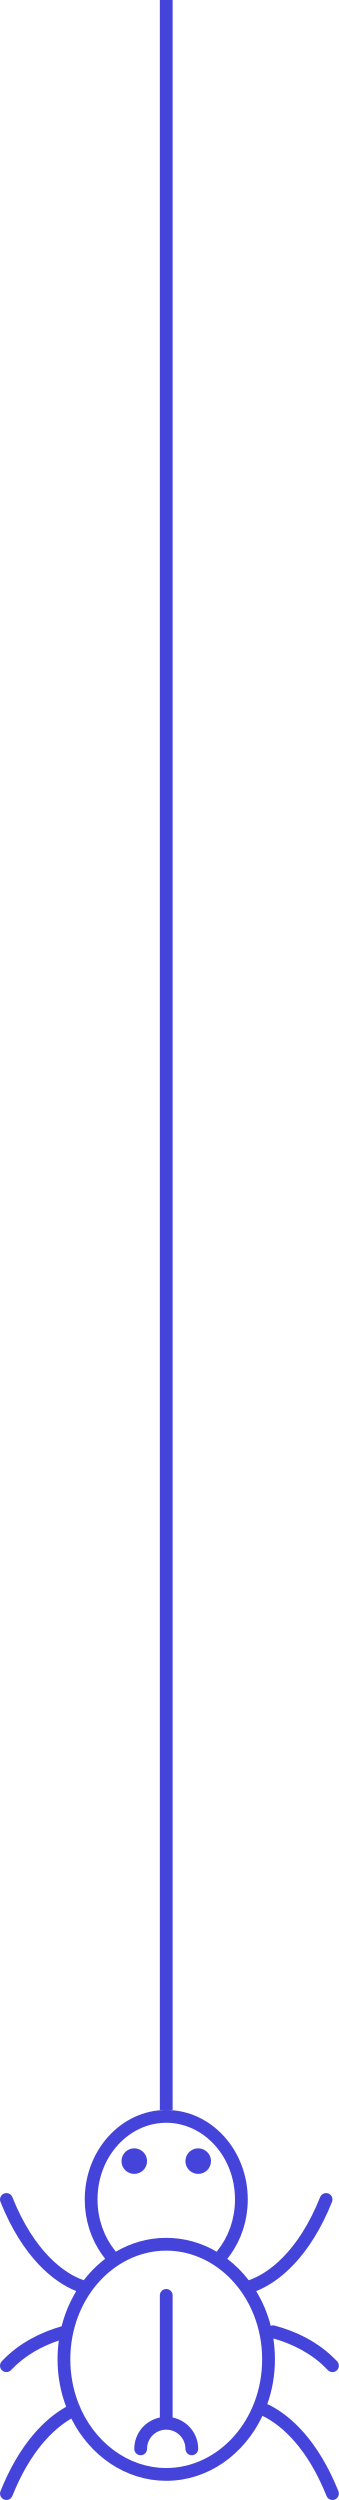
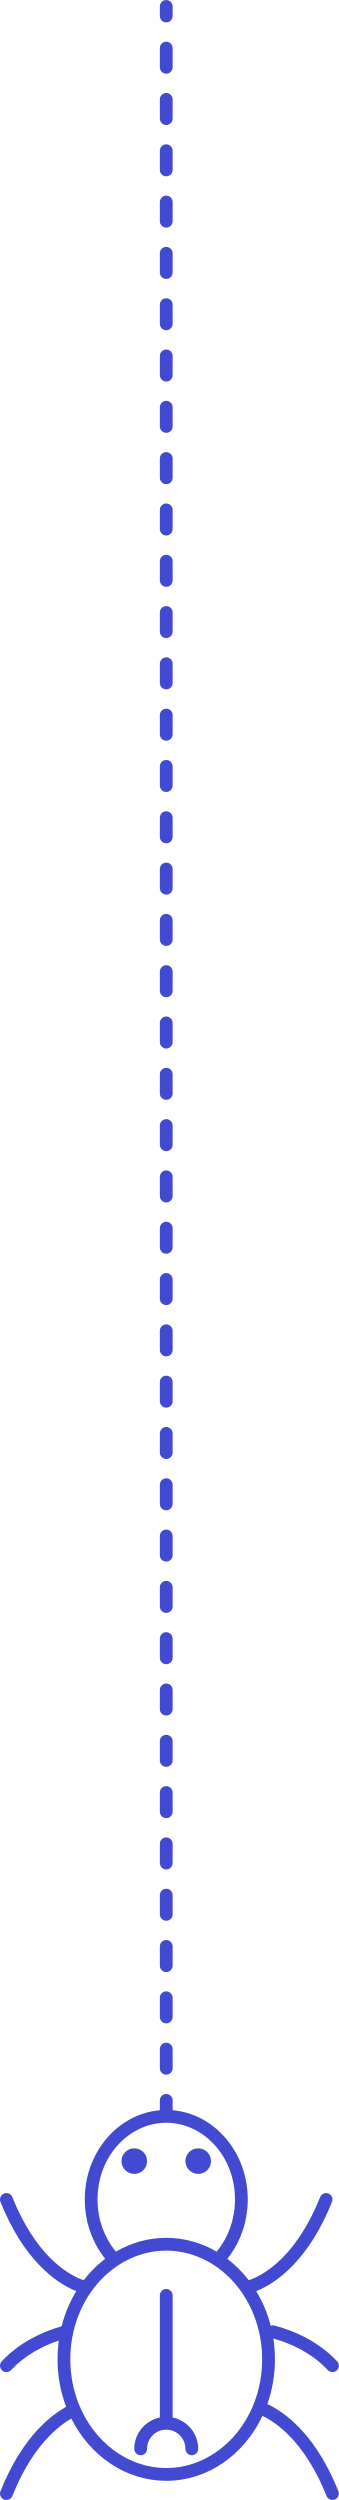
<svg xmlns="http://www.w3.org/2000/svg" width="53" height="391" viewBox="0 0 53 391" fill="none">
-   <path d="M25 0H27V330H26.003H25V0Z" fill="#4444DA" />
-   <path d="M21 340C22.105 340 23 339.105 23 338C23 336.895 22.105 336 21 336C19.895 336 19 336.895 19 338C19 339.105 19.895 340 21 340Z" fill="#4444DA" />
-   <path d="M33 338C33 339.105 32.105 340 31 340C29.895 340 29 339.105 29 338C29 336.895 29.895 336 31 336C32.105 336 33 336.895 33 338Z" fill="#4444DA" />
-   <path d="M25 359C25 358.448 25.448 358 26 358C26.552 358 27 358.448 27 359V378.1C29.282 378.563 31 380.581 31 383C31 383.552 30.552 384 30 384C29.448 384 29 383.552 29 383C29 381.343 27.657 380 26 380C24.343 380 23 381.343 23 383C23 383.552 22.552 384 22 384C21.448 384 21 383.552 21 383C21 380.581 22.718 378.563 25 378.1V359Z" fill="#4444DA" />
-   <path fill-rule="evenodd" clip-rule="evenodd" d="M26.003 330C33.044 330 38.752 336.268 38.752 343.999C38.752 347.263 37.735 350.266 36.03 352.646L35.955 352.75L35.88 352.853C35.819 352.934 35.758 353.015 35.695 353.095L35.672 353.125C35.647 353.156 35.623 353.187 35.599 353.217L35.55 353.279C36.796 354.227 37.925 355.355 38.904 356.63C41.873 355.617 46.618 352.262 50.072 343.628C50.277 343.115 50.858 342.866 51.371 343.071C51.884 343.276 52.134 343.858 51.928 344.371C48.474 353.007 43.654 356.914 40.069 358.332C41.068 359.974 41.843 361.8 42.344 363.755C42.533 363.683 42.746 363.667 42.956 363.723C46.071 364.547 49.828 366.208 52.729 369.316C53.106 369.72 53.084 370.353 52.68 370.729C52.277 371.106 51.644 371.084 51.267 370.681C48.794 368.032 45.568 366.528 42.751 365.739C42.915 366.799 43 367.888 43 369C43 371.479 42.575 373.847 41.803 376.018C41.885 376.035 41.967 376.063 42.046 376.102C45.497 377.814 49.778 381.754 52.927 389.626C53.132 390.139 52.882 390.721 52.37 390.926C51.856 391.131 51.275 390.882 51.07 390.369C48.07 382.87 44.093 379.35 41.157 377.894C41.121 377.876 41.087 377.857 41.054 377.835C38.209 383.879 32.535 388 26 388C19.621 388 14.062 384.073 11.154 378.264C8.307 379.91 4.702 383.442 1.931 390.369C1.726 390.882 1.144 391.131 0.631 390.926C0.118 390.721 -0.131 390.139 0.074 389.626C3.04 382.211 7.011 378.285 10.346 376.423C9.479 374.142 8.999 371.633 8.999 368.999C8.999 367.999 9.068 367.018 9.201 366.06C6.654 366.912 3.902 368.355 1.731 370.681C1.354 371.084 0.721 371.106 0.318 370.729C-0.086 370.353 -0.108 369.72 0.269 369.316C3.046 366.341 6.606 364.692 9.635 363.834C10.136 361.849 10.918 359.995 11.93 358.331C8.346 356.912 3.527 353.005 0.073 344.371C-0.132 343.858 0.118 343.276 0.63 343.071C1.143 342.866 1.725 343.115 1.93 343.628C5.383 352.259 10.126 355.615 13.095 356.629C13.87 355.621 14.738 354.704 15.683 353.896C15.827 353.773 15.972 353.653 16.119 353.535C16.23 353.447 16.341 353.36 16.453 353.275C16.39 353.197 16.328 353.118 16.267 353.039C16.167 352.909 16.068 352.776 15.972 352.642C14.269 350.262 13.254 347.261 13.254 343.999C13.254 336.268 18.962 330 26.003 330ZM33.888 352.165C33.921 352.116 33.956 352.069 33.993 352.023C35.698 349.91 36.752 347.104 36.752 343.999C36.752 337.192 31.768 332 26.003 332C20.238 332 15.254 337.192 15.254 343.999C15.254 347.103 16.307 349.907 18.01 352.02C18.048 352.066 18.083 352.114 18.116 352.163C20.472 350.781 23.154 350 26 350C28.847 350 31.531 350.782 33.888 352.165ZM11.067 367.371C11.395 363.458 12.892 359.957 15.128 357.292C17.893 354.009 21.789 352 26 352C29.91 352 33.547 353.731 36.261 356.606C39.156 359.687 40.998 364.077 40.998 368.999C40.998 378.602 34.079 385.998 25.999 385.998C19.972 385.998 14.592 381.884 12.246 375.809C11.447 373.738 11 371.44 11 369C11 368.45 11.023 367.906 11.067 367.371Z" fill="#4444DA" />
+   <path d="M27 1C27 0.448 26.552 0 26 0C25.448 0 25 0.448 25 1V2.505C25 3.057 25.448 3.505 26 3.505C26.552 3.505 27 3.057 27 2.505V1Z" fill="#424AD2" />
+   <path d="M27 7.52C27 6.968 26.552 6.52 26 6.52C25.448 6.52 25 6.968 25 7.52V10.529C25 11.081 25.448 11.529 26 11.529C26.552 11.529 27 11.081 27 10.529V7.52Z" fill="#424AD2" />
+   <path d="M27 15.544C27 14.992 26.552 14.544 26 14.544C25.448 14.544 25 14.992 25 15.544V18.553C25 19.106 25.448 19.553 26 19.553C26.552 19.553 27 19.106 27 18.553V15.544Z" fill="#424AD2" />
+   <path d="M27 23.569C27 23.016 26.552 22.569 26 22.569C25.448 22.569 25 23.016 25 23.569V26.578C25 27.13 25.448 27.578 26 27.578C26.552 27.578 27 27.13 27 26.578V23.569Z" fill="#424AD2" />
+   <path d="M27 31.593C27 31.041 26.552 30.593 26 30.593C25.448 30.593 25 31.041 25 31.593V34.602C25 35.154 25.448 35.602 26 35.602C26.552 35.602 27 35.154 27 34.602V31.593Z" fill="#424AD2" />
+   <path d="M27 39.617C27 39.065 26.552 38.617 26 38.617C25.448 38.617 25 39.065 25 39.617V42.627C25 43.179 25.448 43.627 26 43.627C26.552 43.627 27 43.179 27 42.627V39.617Z" fill="#424AD2" />
+   <path d="M27 47.642C27 47.09 26.552 46.642 26 46.642C25.448 46.642 25 47.09 25 47.642V50.651C25 51.203 25.448 51.651 26 51.651C26.552 51.651 27 51.203 27 50.651V47.642Z" fill="#424AD2" />
+   <path d="M27 55.666C27 55.114 26.552 54.666 26 54.666C25.448 54.666 25 55.114 25 55.666V58.675C25 59.228 25.448 59.675 26 59.675C26.552 59.675 27 59.228 27 58.675V55.666Z" fill="#424AD2" />
+   <path d="M27 63.691C27 63.138 26.552 62.691 26 62.691C25.448 62.691 25 63.138 25 63.691V66.7C25 67.252 25.448 67.7 26 67.7C26.552 67.7 27 67.252 27 66.7V63.691Z" fill="#424AD2" />
+   <path d="M27 71.715C27 71.163 26.552 70.715 26 70.715C25.448 70.715 25 71.163 25 71.715V74.724C25 75.276 25.448 75.724 26 75.724C26.552 75.724 27 75.276 27 74.724V71.715Z" fill="#424AD2" />
+   <path d="M27 79.739C27 79.187 26.552 78.739 26 78.739C25.448 78.739 25 79.187 25 79.739V82.749C25 83.301 25.448 83.749 26 83.749C26.552 83.749 27 83.301 27 82.749V79.739Z" fill="#424AD2" />
+   <path d="M27 87.764C27 87.211 26.552 86.764 26 86.764C25.448 86.764 25 87.211 25 87.764V90.773C25 91.325 25.448 91.773 26 91.773C26.552 91.773 27 91.325 27 90.773V87.764Z" fill="#424AD2" />
+   <path d="M27 95.788C27 95.236 26.552 94.788 26 94.788C25.448 94.788 25 95.236 25 95.788V98.797C25 99.35 25.448 99.797 26 99.797C26.552 99.797 27 99.35 27 98.797V95.788Z" fill="#424AD2" />
+   <path d="M27 103.813C27 103.26 26.552 102.813 26 102.813C25.448 102.813 25 103.26 25 103.813V106.822C25 107.374 25.448 107.822 26 107.822C26.552 107.822 27 107.374 27 106.822V103.813Z" fill="#424AD2" />
+   <path d="M27 111.837C27 111.285 26.552 110.837 26 110.837C25.448 110.837 25 111.285 25 111.837V114.846C25 115.398 25.448 115.846 26 115.846C26.552 115.846 27 115.398 27 114.846V111.837Z" fill="#424AD2" />
+   <path d="M27 119.861C27 119.309 26.552 118.861 26 118.861C25.448 118.861 25 119.309 25 119.861V122.87C25 123.423 25.448 123.87 26 123.87C26.552 123.87 27 123.423 27 122.87V119.861Z" fill="#424AD2" />
+   <path d="M27 127.886C27 127.333 26.552 126.886 26 126.886C25.448 126.886 25 127.333 25 127.886V130.895C25 131.447 25.448 131.895 26 131.895C26.552 131.895 27 131.447 27 130.895V127.886Z" fill="#424AD2" />
+   <path d="M27 135.91C27 135.358 26.552 134.91 26 134.91C25.448 134.91 25 135.358 25 135.91V138.919C25 139.471 25.448 139.919 26 139.919C26.552 139.919 27 139.471 27 138.919V135.91Z" fill="#424AD2" />
+   <path d="M27 143.934C27 143.382 26.552 142.934 26 142.934C25.448 142.934 25 143.382 25 143.934V146.944C25 147.496 25.448 147.944 26 147.944C26.552 147.944 27 147.496 27 146.944V143.934Z" fill="#424AD2" />
+   <path d="M27 151.959C27 151.407 26.552 150.959 26 150.959C25.448 150.959 25 151.407 25 151.959L25 154.968C25 155.52 25.448 155.968 26 155.968C26.552 155.968 27 155.52 27 154.968V151.959Z" fill="#424AD2" />
+   <path d="M27 159.983C27 159.431 26.552 158.983 26 158.983C25.448 158.983 25 159.431 25 159.983V162.992C25 163.545 25.448 163.992 26 163.992C26.552 163.992 27 163.545 27 162.992V159.983Z" fill="#424AD2" />
+   <path d="M27 168.008C27 167.455 26.552 167.008 26 167.008C25.448 167.008 25 167.455 25 168.008V171.017C25 171.569 25.448 172.017 26 172.017C26.552 172.017 27 171.569 27 171.017V168.008Z" fill="#424AD2" />
+   <path d="M27 176.032C27 175.48 26.552 175.032 26 175.032C25.448 175.032 25 175.48 25 176.032V179.041C25 179.593 25.448 180.041 26 180.041C26.552 180.041 27 179.593 27 179.041V176.032Z" fill="#424AD2" />
+   <path d="M27 184.056C27 183.504 26.552 183.056 26 183.056C25.448 183.056 25 183.504 25 184.056V187.066C25 187.618 25.448 188.066 26 188.066C26.552 188.066 27 187.618 27 187.066V184.056Z" fill="#424AD2" />
+   <path d="M27 192.081C27 191.528 26.552 191.081 26 191.081C25.448 191.081 25 191.528 25 192.081V195.09C25 195.642 25.448 196.09 26 196.09C26.552 196.09 27 195.642 27 195.09V192.081Z" fill="#424AD2" />
+   <path d="M27 200.105C27 199.553 26.552 199.105 26 199.105C25.448 199.105 25 199.553 25 200.105V203.114C25 203.667 25.448 204.114 26 204.114C26.552 204.114 27 203.667 27 203.114V200.105Z" fill="#424AD2" />
+   <path d="M27 208.13C27 207.577 26.552 207.13 26 207.13C25.448 207.13 25 207.577 25 208.13V211.139C25 211.691 25.448 212.139 26 212.139C26.552 212.139 27 211.691 27 211.139V208.13Z" fill="#424AD2" />
+   <path d="M27 216.154C27 215.602 26.552 215.154 26 215.154C25.448 215.154 25 215.602 25 216.154V219.163C25 219.715 25.448 220.163 26 220.163C26.552 220.163 27 219.715 27 219.163V216.154Z" fill="#424AD2" />
+   <path d="M27 224.178C27 223.626 26.552 223.178 26 223.178C25.448 223.178 25 223.626 25 224.178V227.187C25 227.74 25.448 228.187 26 228.187C26.552 228.187 27 227.74 27 227.187V224.178Z" fill="#424AD2" />
+   <path d="M27 232.203C27 231.65 26.552 231.203 26 231.203C25.448 231.203 25 231.65 25 232.203V235.212C25 235.764 25.448 236.212 26 236.212C26.552 236.212 27 235.764 27 235.212V232.203Z" fill="#424AD2" />
+   <path d="M27 240.227C27 239.675 26.552 239.227 26 239.227C25.448 239.227 25 239.675 25 240.227L25 243.236C25 243.788 25.448 244.236 26 244.236C26.552 244.236 27 243.788 27 243.236L27 240.227Z" fill="#424AD2" />
+   <path d="M27 248.251C27 247.699 26.552 247.251 26 247.251C25.448 247.251 25 247.699 25 248.251V251.261C25 251.813 25.448 252.261 26 252.261C26.552 252.261 27 251.813 27 251.261V248.251Z" fill="#424AD2" />
+   <path d="M27 256.276C27 255.724 26.552 255.276 26 255.276C25.448 255.276 25 255.724 25 256.276V259.285C25 259.837 25.448 260.285 26 260.285C26.552 260.285 27 259.837 27 259.285V256.276Z" fill="#424AD2" />
+   <path d="M27 264.3C27 263.748 26.552 263.3 26 263.3C25.448 263.3 25 263.748 25 264.3V267.309C25 267.862 25.448 268.309 26 268.309C26.552 268.309 27 267.862 27 267.309V264.3Z" fill="#424AD2" />
+   <path d="M27 272.325C27 271.772 26.552 271.325 26 271.325C25.448 271.325 25 271.772 25 272.325V275.334C25 275.886 25.448 276.334 26 276.334C26.552 276.334 27 275.886 27 275.334V272.325Z" fill="#424AD2" />
+   <path d="M27 280.349C27 279.797 26.552 279.349 26 279.349C25.448 279.349 25 279.797 25 280.349V283.358C25 283.91 25.448 284.358 26 284.358C26.552 284.358 27 283.91 27 283.358L27 280.349Z" fill="#424AD2" />
+   <path d="M27 288.373C27 287.821 26.552 287.373 26 287.373C25.448 287.373 25 287.821 25 288.373V291.383C25 291.935 25.448 292.383 26 292.383C26.552 292.383 27 291.935 27 291.383V288.373Z" fill="#424AD2" />
+   <path d="M27 296.398C27 295.846 26.552 295.398 26 295.398C25.448 295.398 25 295.846 25 296.398V299.407C25 299.959 25.448 300.407 26 300.407C26.552 300.407 27 299.959 27 299.407V296.398Z" fill="#424AD2" />
+   <path d="M27 304.422C27 303.87 26.552 303.422 26 303.422C25.448 303.422 25 303.87 25 304.422V307.431C25 307.984 25.448 308.431 26 308.431C26.552 308.431 27 307.984 27 307.431V304.422Z" fill="#424AD2" />
+   <path d="M27 312.447C27 311.894 26.552 311.447 26 311.447C25.448 311.447 25 311.894 25 312.447V315.456C25 316.008 25.448 316.456 26 316.456C26.552 316.456 27 316.008 27 315.456V312.447Z" fill="#424AD2" />
+   <path d="M27 320.471C27 319.919 26.552 319.471 26 319.471C25.448 319.471 25 319.919 25 320.471V323.48C25 324.033 25.448 324.48 26 324.48C26.552 324.48 27 324.033 27 323.48V320.471Z" fill="#424AD2" />
+   <path d="M23 338C23 339.105 22.105 340 21 340C19.895 340 19 339.105 19 338C19 336.895 19.895 336 21 336C22.105 336 23 336.895 23 338Z" fill="#424AD2" />
+   <path d="M31 340C32.105 340 33 339.105 33 338C33 336.895 32.105 336 31 336C29.895 336 29 336.895 29 338C29 339.105 29.895 340 31 340Z" fill="#424AD2" />
+   <path d="M25 359C25 358.448 25.448 358 26 358C26.552 358 27 358.448 27 359V378.1C29.282 378.563 31 380.581 31 383C31 383.552 30.552 384 30 384C29.448 384 29 383.552 29 383C29 381.343 27.657 380 26 380C24.343 380 23 381.343 23 383C23 383.552 22.552 384 22 384C21.448 384 21 383.552 21 383C21 380.581 22.718 378.563 25 378.1V359Z" fill="#424AD2" />
+   <path fill-rule="evenodd" clip-rule="evenodd" d="M27 328.496C27 327.943 26.552 327.496 26 327.496C25.448 327.496 25 327.943 25 328.496L25 330C25 330.014 25 330.028 25.001 330.043C18.428 330.604 13.254 336.638 13.254 343.999C13.254 347.261 14.269 350.262 15.972 352.642C16.068 352.776 16.167 352.909 16.267 353.039C16.328 353.118 16.39 353.197 16.453 353.275C16.341 353.36 16.23 353.447 16.119 353.535C15.972 353.653 15.827 353.773 15.683 353.896C14.738 354.704 13.87 355.621 13.095 356.629C10.126 355.615 5.383 352.259 1.93 343.628C1.725 343.115 1.143 342.866 0.63 343.071C0.118 343.276 -0.132 343.858 0.073 344.371C3.527 353.005 8.346 356.912 11.93 358.331C10.918 359.995 10.136 361.849 9.635 363.834C6.606 364.692 3.046 366.341 0.269 369.316C-0.108 369.72 -0.086 370.353 0.318 370.729C0.721 371.106 1.354 371.084 1.731 370.681C3.902 368.355 6.654 366.912 9.201 366.06C9.068 367.018 8.999 367.999 8.999 368.999C8.999 371.633 9.479 374.142 10.346 376.423C7.011 378.285 3.04 382.211 0.074 389.626C-0.131 390.139 0.118 390.721 0.631 390.926C1.144 391.131 1.726 390.882 1.931 390.369C4.702 383.442 8.307 379.91 11.154 378.264C14.062 384.073 19.621 388 26 388C32.535 388 38.209 383.879 41.054 377.835C41.087 377.857 41.121 377.876 41.157 377.894C44.093 379.35 48.07 382.87 51.07 390.369C51.275 390.882 51.856 391.131 52.37 390.926C52.882 390.721 53.132 390.139 52.927 389.626C49.778 381.754 45.497 377.814 42.046 376.102C41.967 376.063 41.885 376.035 41.803 376.018C42.575 373.847 43 371.479 43 369C43 367.888 42.915 366.799 42.751 365.739C45.568 366.528 48.794 368.032 51.267 370.681C51.644 371.084 52.277 371.106 52.68 370.729C53.084 370.353 53.106 369.72 52.729 369.316C49.828 366.208 46.071 364.547 42.956 363.723C42.746 363.667 42.533 363.683 42.344 363.755C41.843 361.8 41.068 359.974 40.069 358.332C43.654 356.914 48.474 353.007 51.928 344.371C52.134 343.858 51.884 343.276 51.371 343.071C50.858 342.866 50.277 343.115 50.072 343.628C46.618 352.262 41.873 355.617 38.904 356.63C37.925 355.355 36.796 354.227 35.55 353.279L35.599 353.217C35.623 353.187 35.647 353.156 35.672 353.125L35.695 353.095C35.714 353.071 35.733 353.047 35.751 353.023C35.769 353 35.786 352.977 35.804 352.954C35.829 352.921 35.854 352.887 35.88 352.853L35.955 352.75L36.03 352.646C37.735 350.266 38.752 347.263 38.752 343.999C38.752 336.636 33.575 330.6 26.999 330.042C27 330.028 27 330.014 27 330L27 328.496ZM33.993 352.023C33.956 352.069 33.921 352.116 33.888 352.165C31.531 350.782 28.847 350 26 350C23.154 350 20.472 350.781 18.116 352.163C18.083 352.114 18.048 352.066 18.01 352.02C16.307 349.907 15.254 347.103 15.254 343.999C15.254 337.192 20.238 332 26.003 332C31.768 332 36.752 337.192 36.752 343.999C36.752 347.104 35.698 349.91 33.993 352.023ZM15.128 357.292C12.892 359.957 11.395 363.458 11.067 367.371C11.023 367.906 11 368.45 11 369C11 371.44 11.447 373.738 12.246 375.809C14.592 381.884 19.972 385.998 25.999 385.998C34.079 385.998 40.998 378.602 40.998 368.999C40.998 364.077 39.156 359.687 36.261 356.606C33.547 353.731 29.91 352 26 352C21.789 352 17.893 354.009 15.128 357.292Z" fill="#424AD2" />
</svg>
